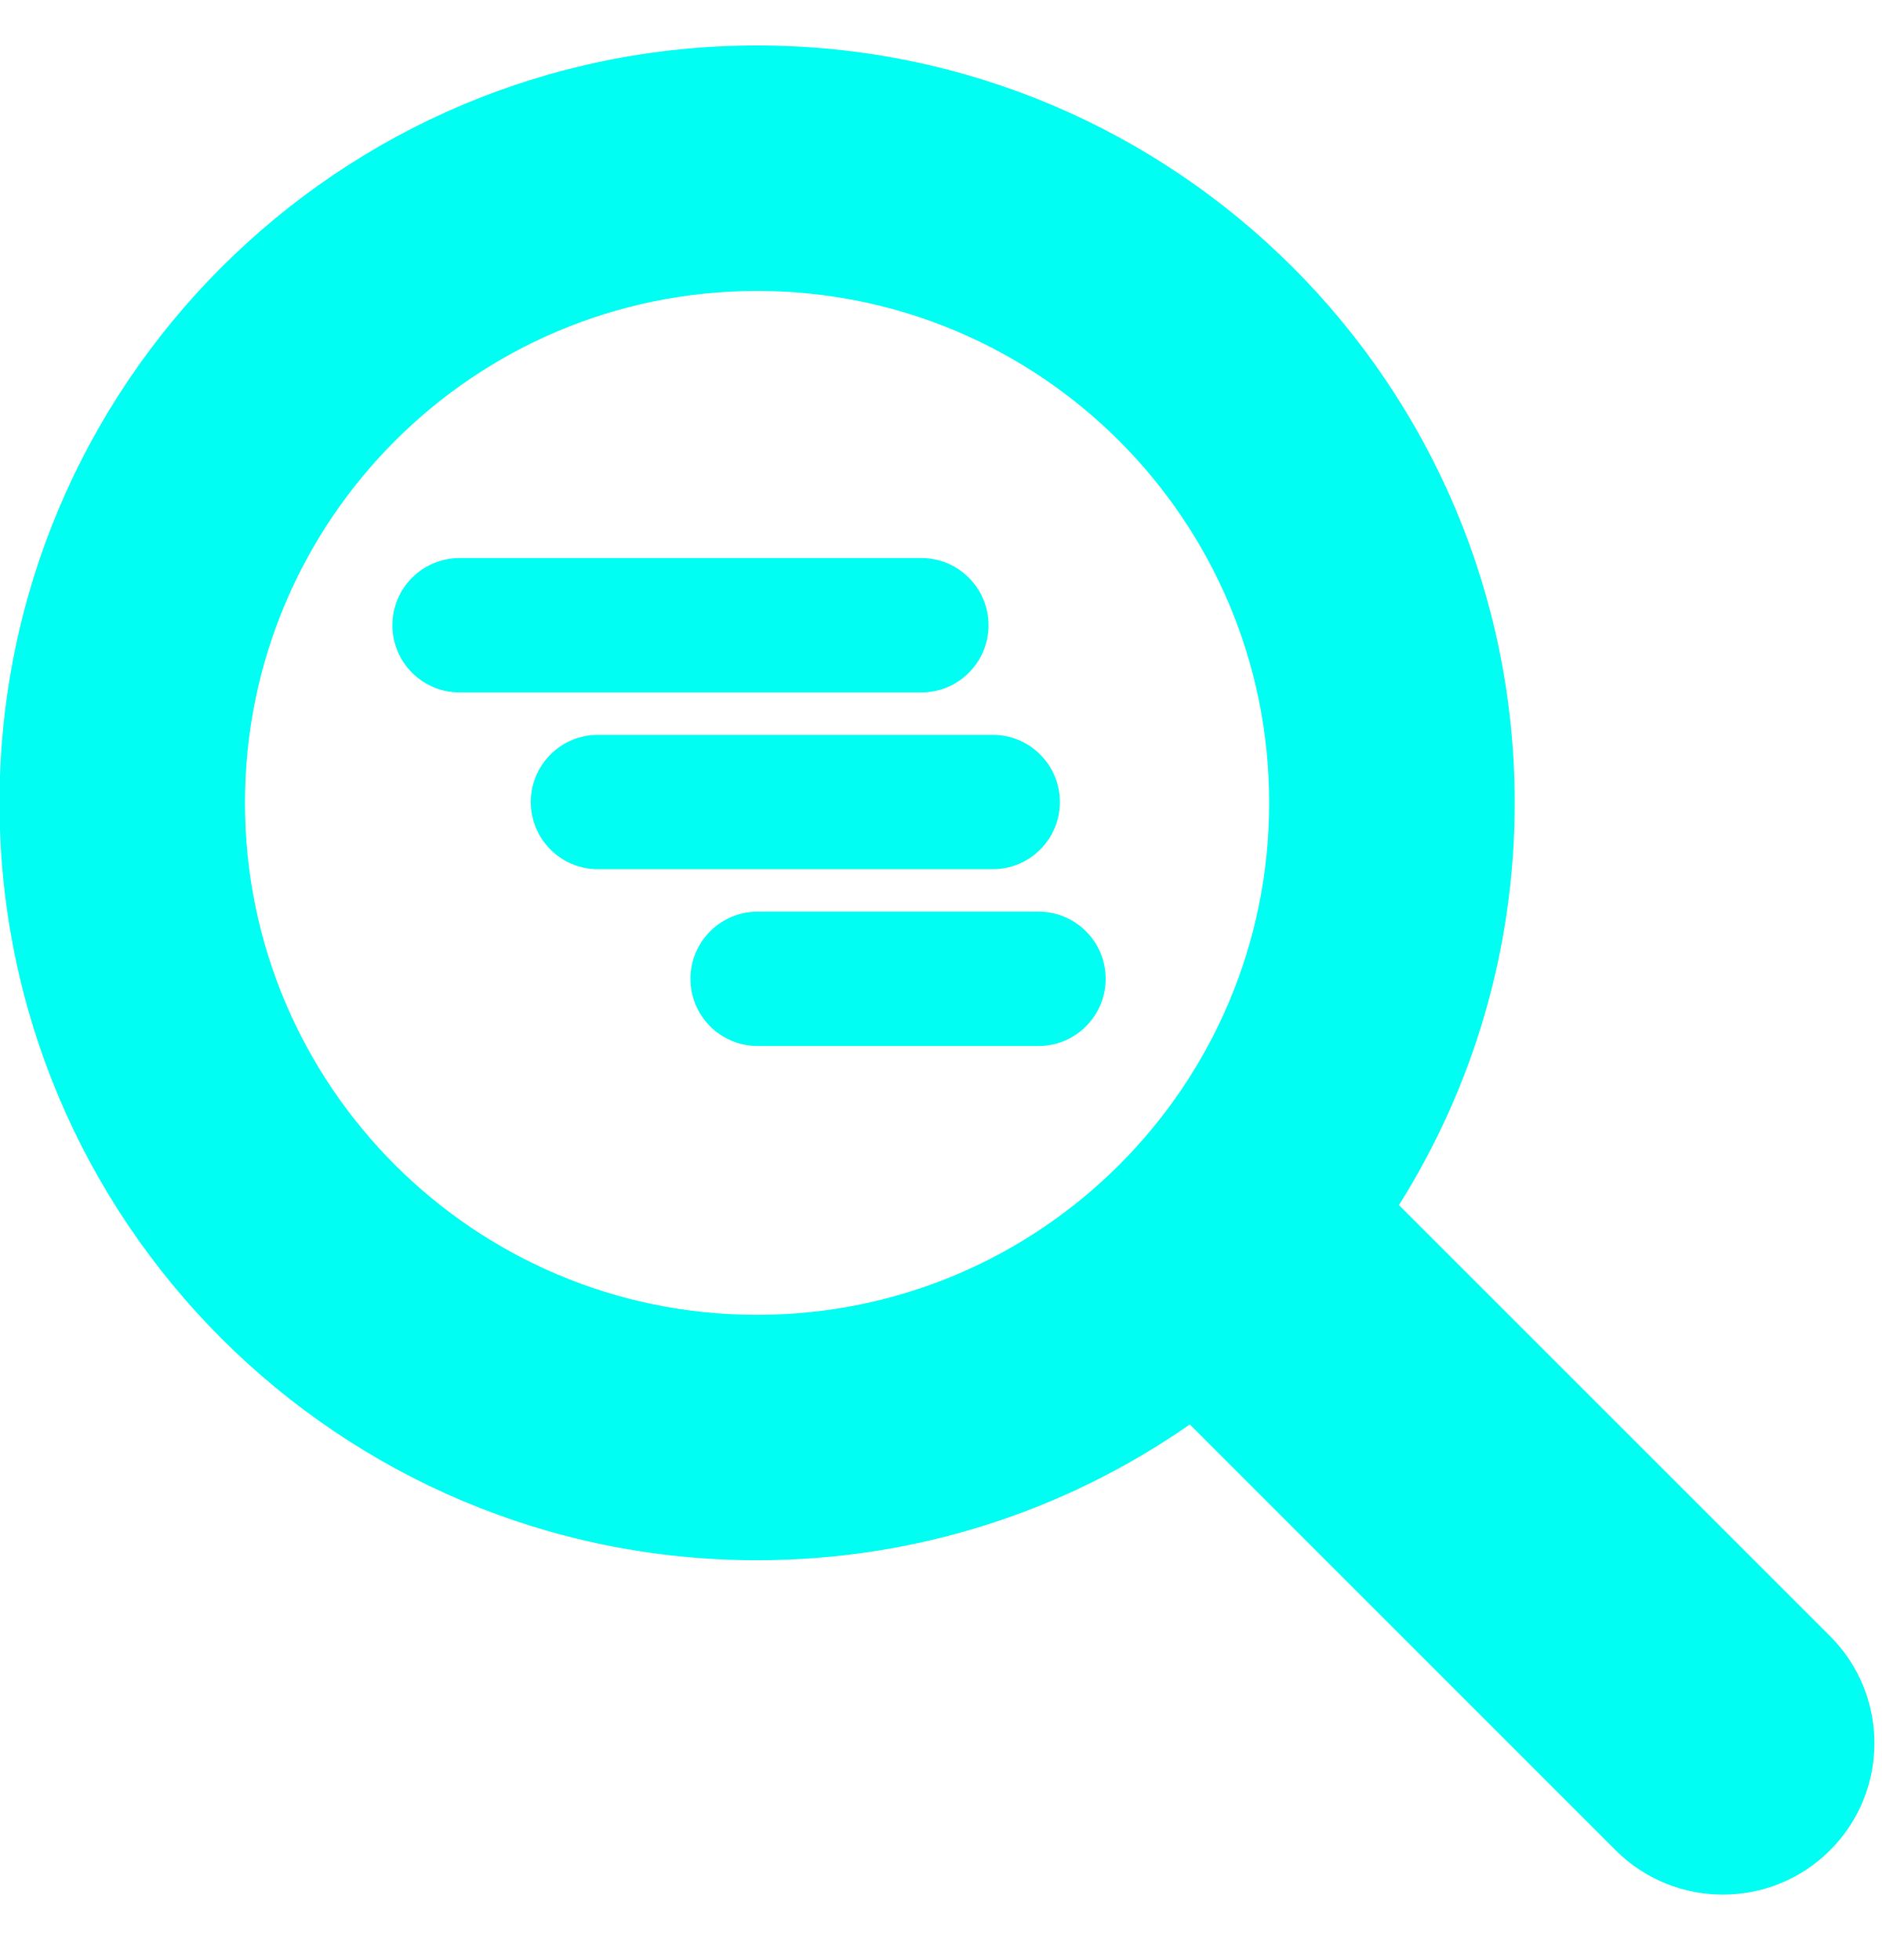
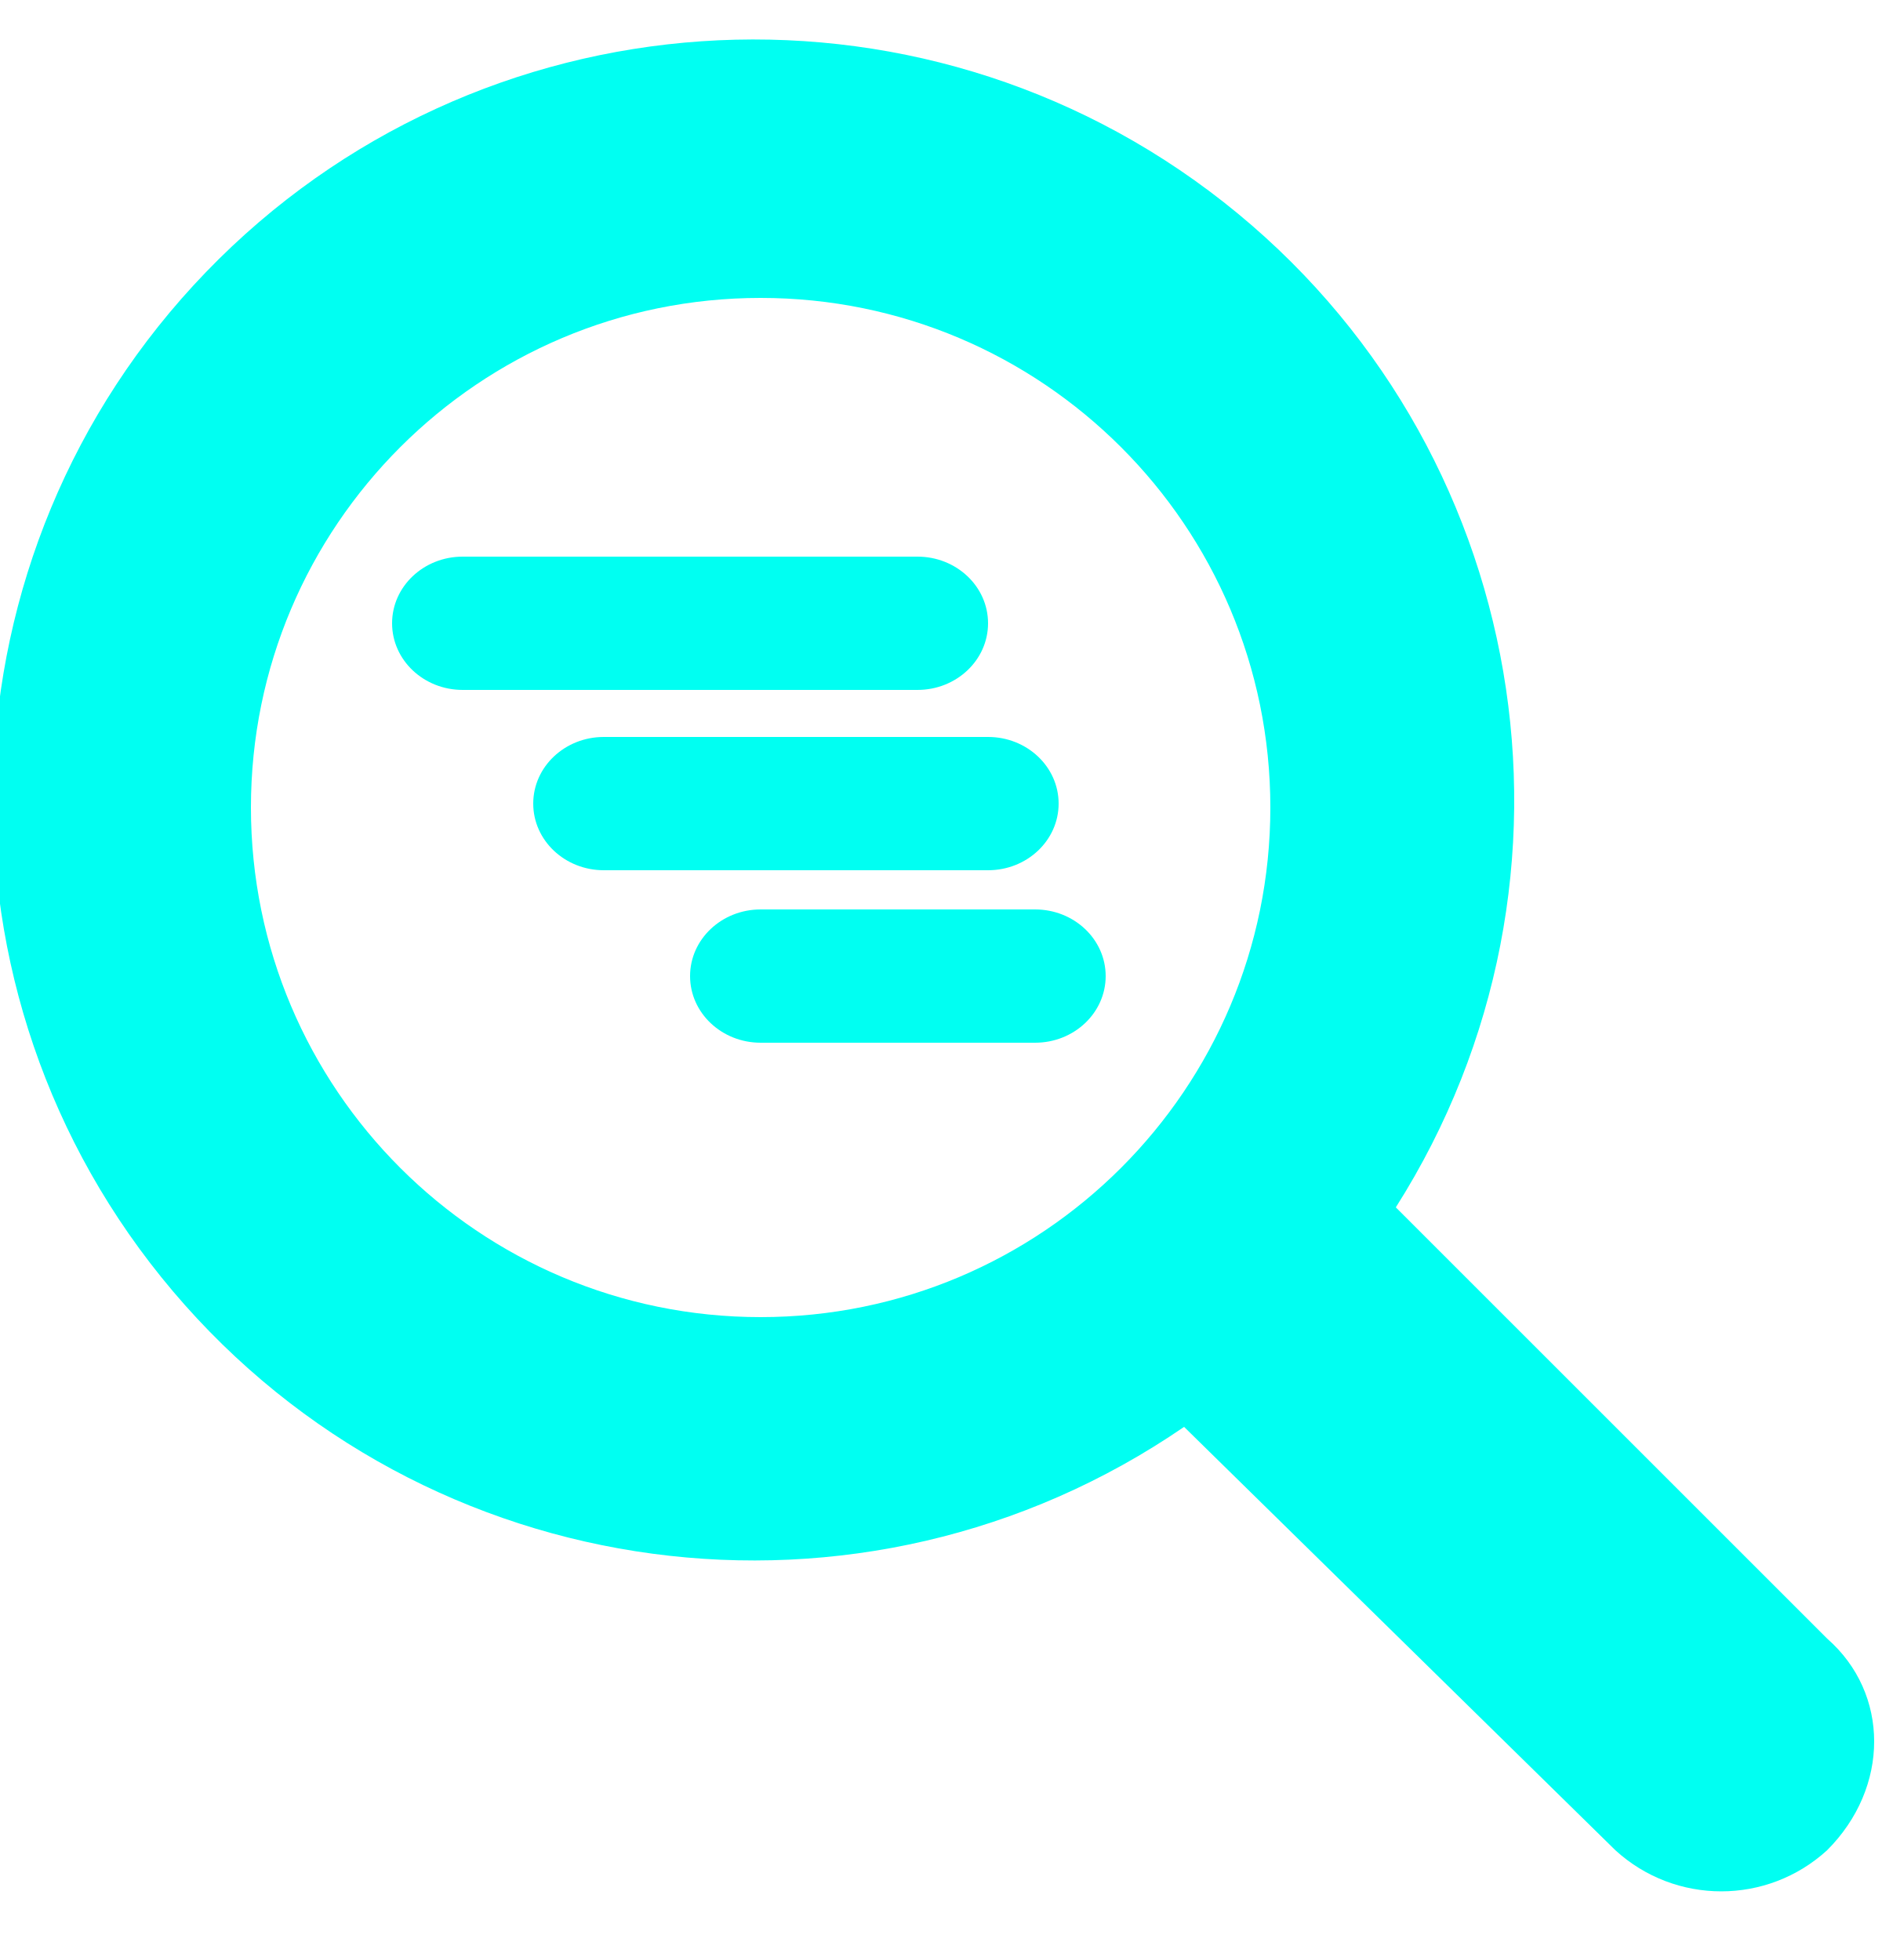
- <svg xmlns="http://www.w3.org/2000/svg" width="24" height="25" viewBox="0 0 24 25" fill="none">
-   <path d="M23.337 20.868L17.84 15.371C18.774 13.884 19.316 12.127 19.316 10.241C19.316 4.905 14.99 0.58 9.655 0.58C4.319 0.58 -0.006 4.905 -0.006 10.241C-0.006 15.577 4.319 19.901 9.655 19.901C11.707 19.901 13.608 19.26 15.173 18.169L20.604 23.601C20.982 23.978 21.476 24.166 21.971 24.166C22.465 24.166 22.959 23.978 23.337 23.601C24.092 22.846 24.092 21.623 23.337 20.868ZM9.655 16.771C6.048 16.771 3.124 13.848 3.124 10.241C3.124 6.634 6.048 3.711 9.655 3.711C13.261 3.711 16.185 6.634 16.185 10.241C16.185 13.848 13.261 16.771 9.655 16.771Z" fill="#00FFF2" />
-   <rect x="6.769" y="9.373" width="6.747" height="1.714" rx="0.857" fill="#00FFF2" />
-   <rect x="5.004" y="7.118" width="7.602" height="1.714" rx="0.857" fill="#00FFF2" />
-   <rect x="8.805" y="11.628" width="5.295" height="1.714" rx="0.857" fill="#00FFF2" />
+ <svg xmlns="http://www.w3.org/2000/svg" width="24" height="25" fill="none">
+   <path fill="#00FFF2" d="m23.3 20.9-5.5-5.5a9.7 9.7 0 1 0-2.7 2.8l5.5 5.4a2 2 0 0 0 2.7 0c.8-.8.8-2 0-2.7ZM9.7 16.8a6.5 6.5 0 1 1 0-13 6.5 6.5 0 0 1 0 13Z" />
+   <rect width="6.7" height="1.7" x="6.8" y="9.4" fill="#00FFF2" rx=".9" />
+   <rect width="7.6" height="1.7" x="5" y="7.1" fill="#00FFF2" rx=".9" />
+   <rect width="5.3" height="1.7" x="8.8" y="11.6" fill="#00FFF2" rx=".9" />
</svg>
